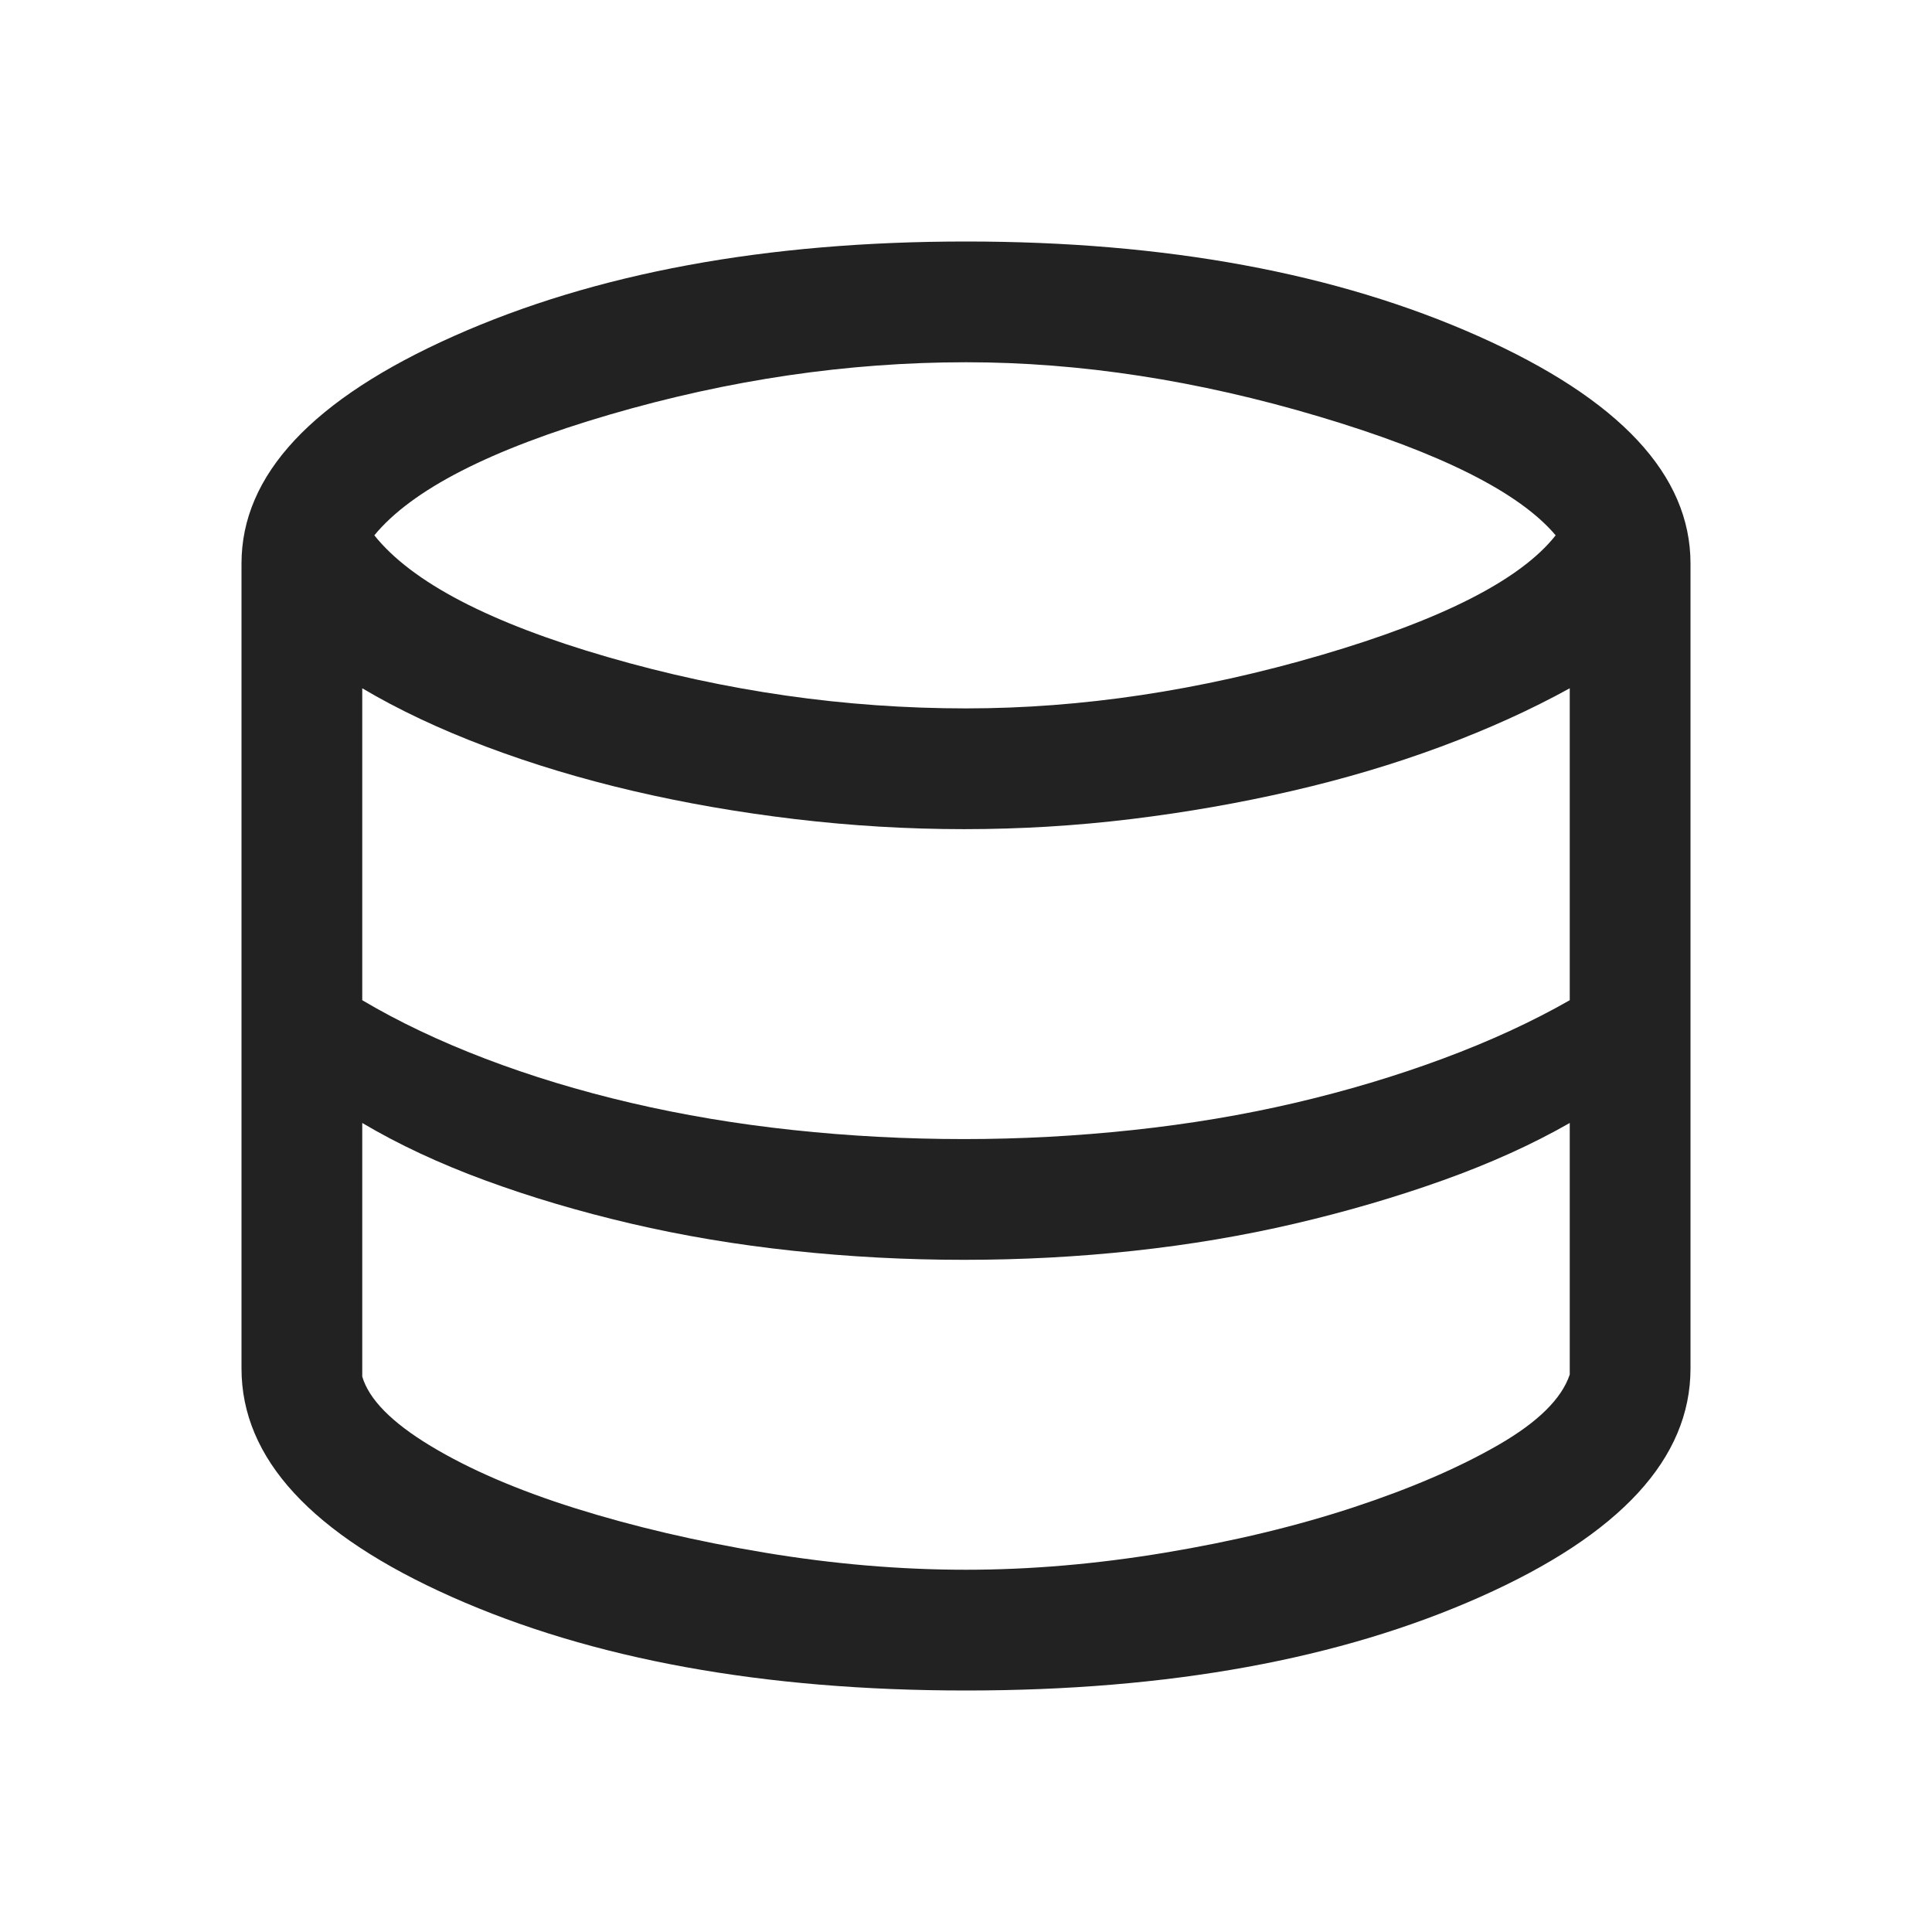
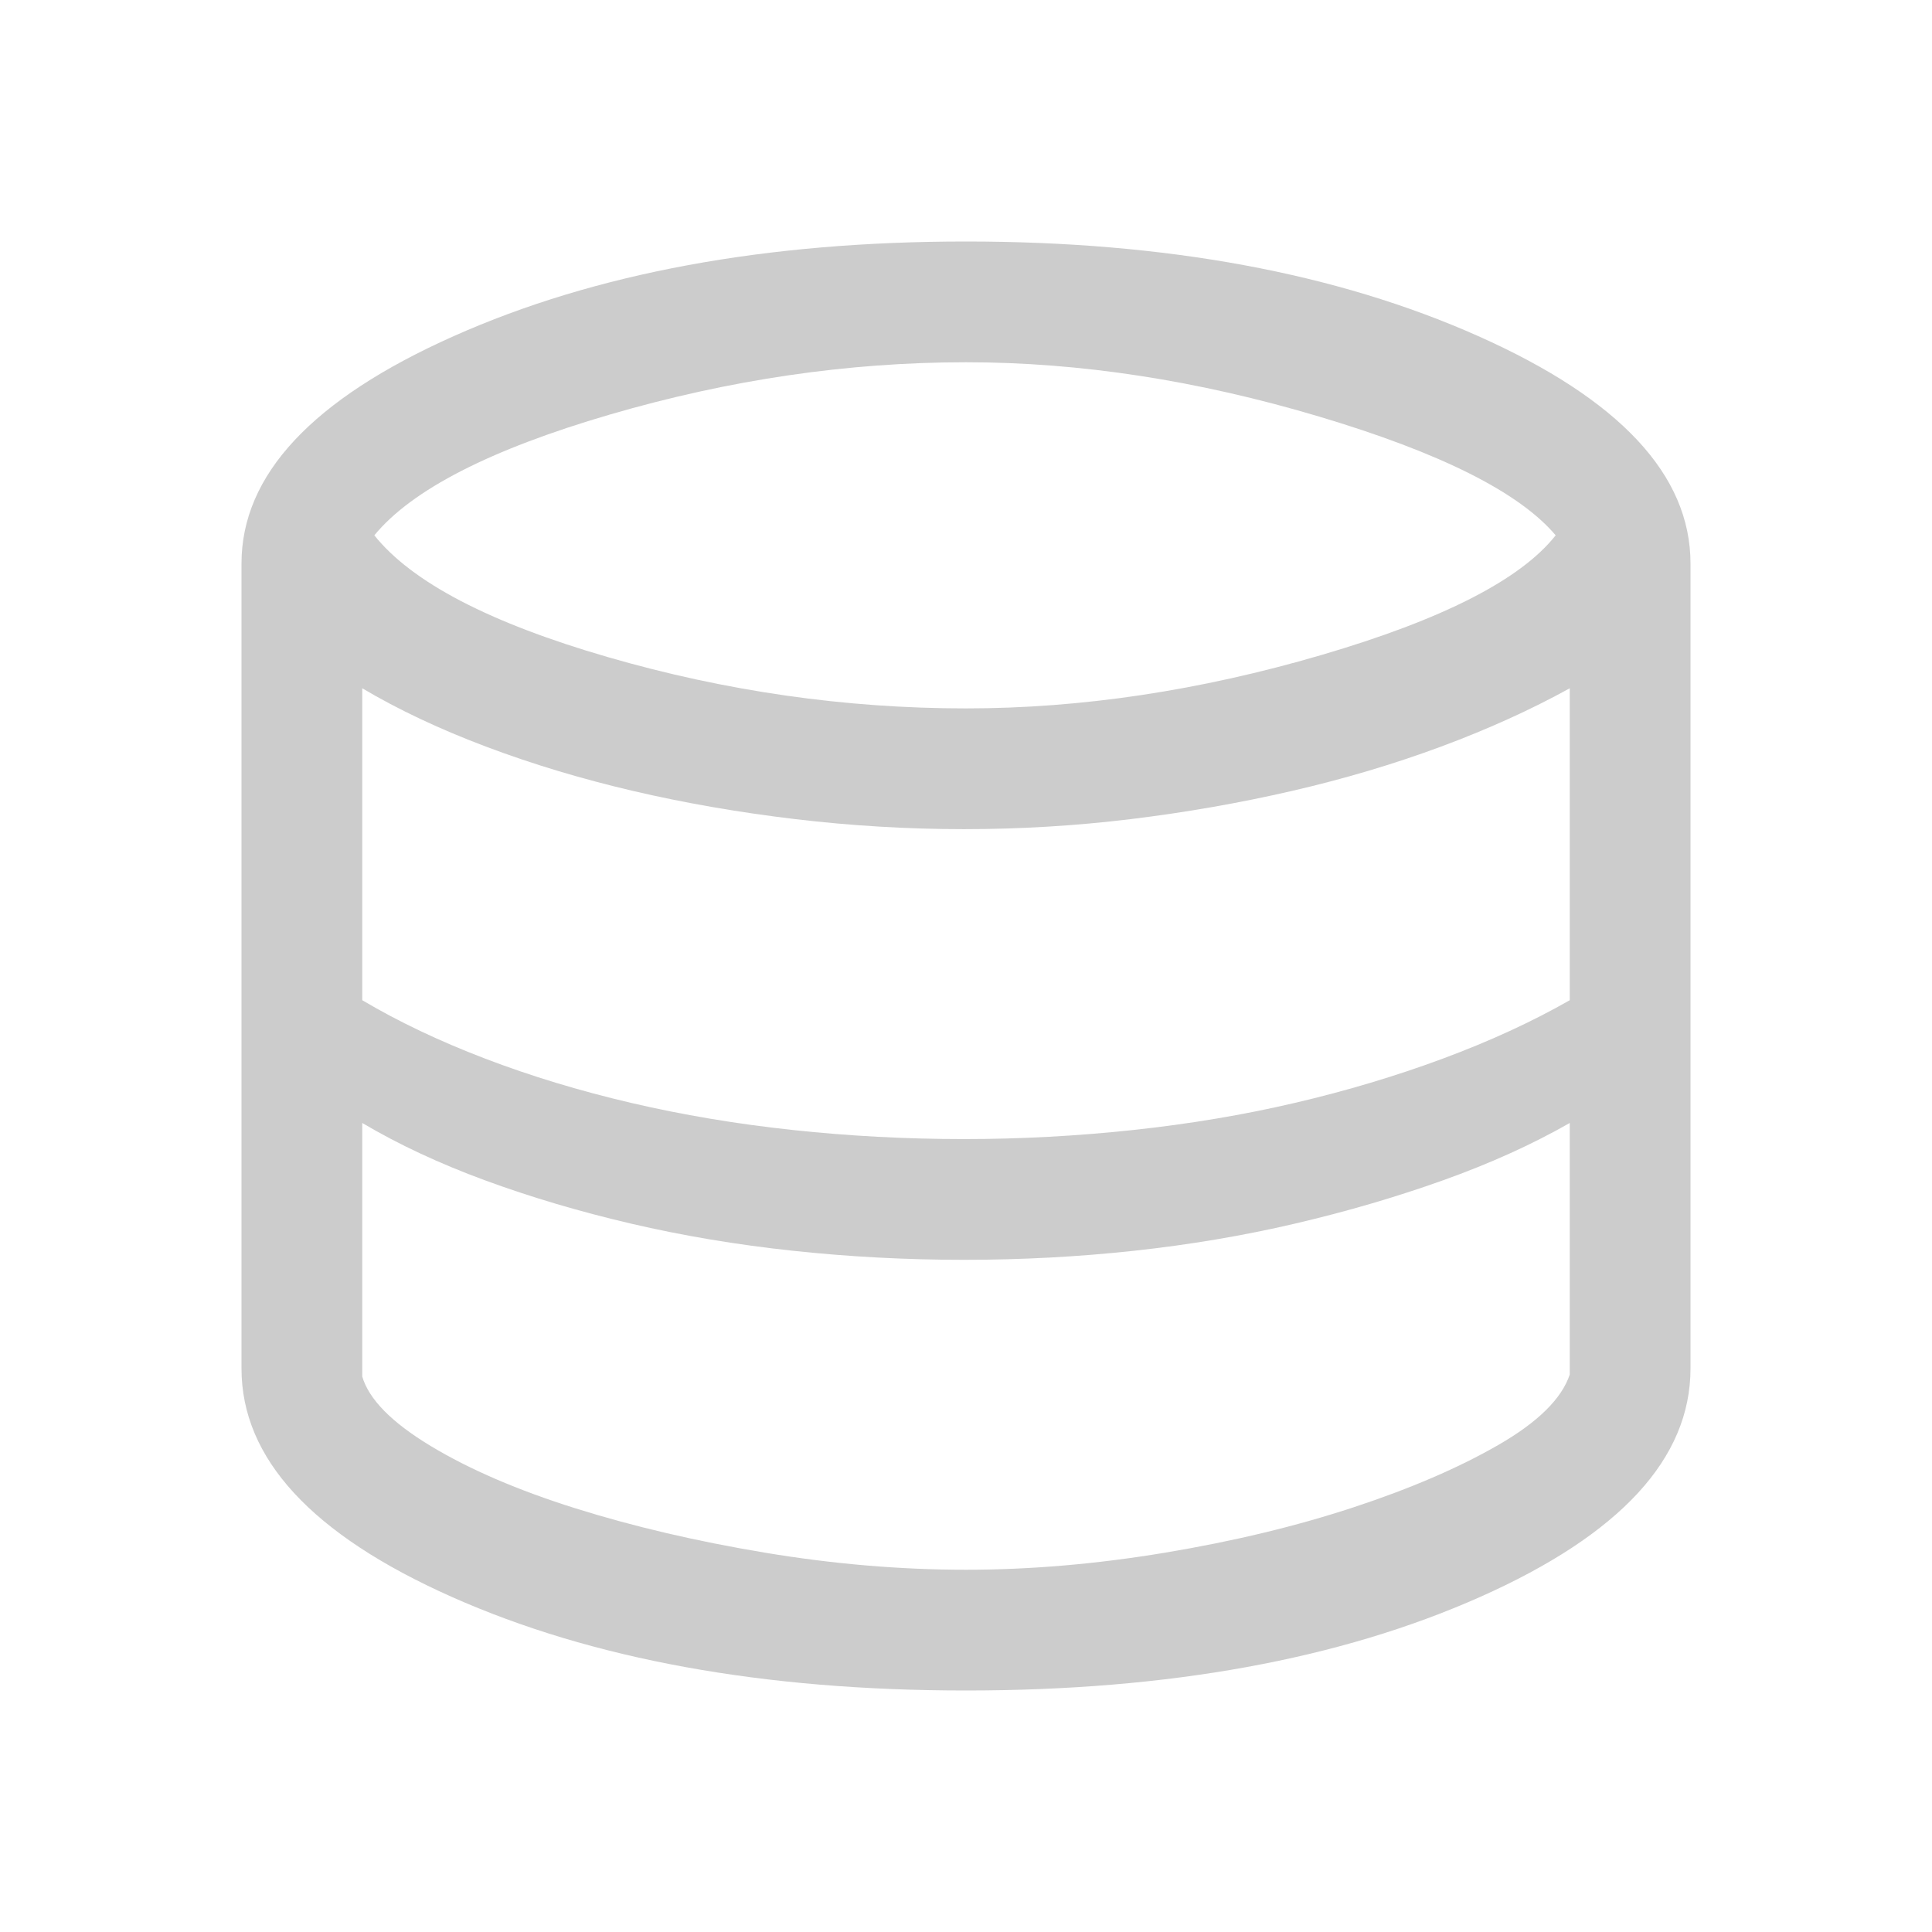
- <svg xmlns="http://www.w3.org/2000/svg" height="48px" viewBox="0 -960 960 960" width="48px" fill="#222">
+ <svg xmlns="http://www.w3.org/2000/svg" height="48px" viewBox="0 -960 960 960" width="48px" fill="#ccc">
  <path d="M480-120q-151 0-255.5-46.5T120-280v-400q0-66 105.5-113T480-840q149 0 254.5 47T840-680v400q0 67-104.5 113.5T480-120Zm0-488q86 0 176.5-26.5T773-694q-27-32-117.5-59T480-780q-88 0-177 26t-117 60q28 35 116 60.5T480-608Zm-1 214q42 0 84-4.5t80.5-13.5q38.5-9 73.5-22t63-29v-155q-29 16-64 29t-74 22q-39 9-80 14t-83 5q-42 0-84-5t-80.5-14q-38.5-9-73-22T180-618v155q27 16 61 29t72.5 22q38.5 9 80.5 13.5t85 4.5Zm1 214q48 0 99-8.5t93.5-22.5q42.5-14 72-31t35.5-35v-125q-28 16-63 28.5T643.5-352q-38.5 9-80 13.5T479-334q-43 0-85-4.5T313.5-352q-38.5-9-72.5-21.5T180-402v126q5 17 34 34.5t72 31q43 13.5 94 22t100 8.5Z" />
</svg>
